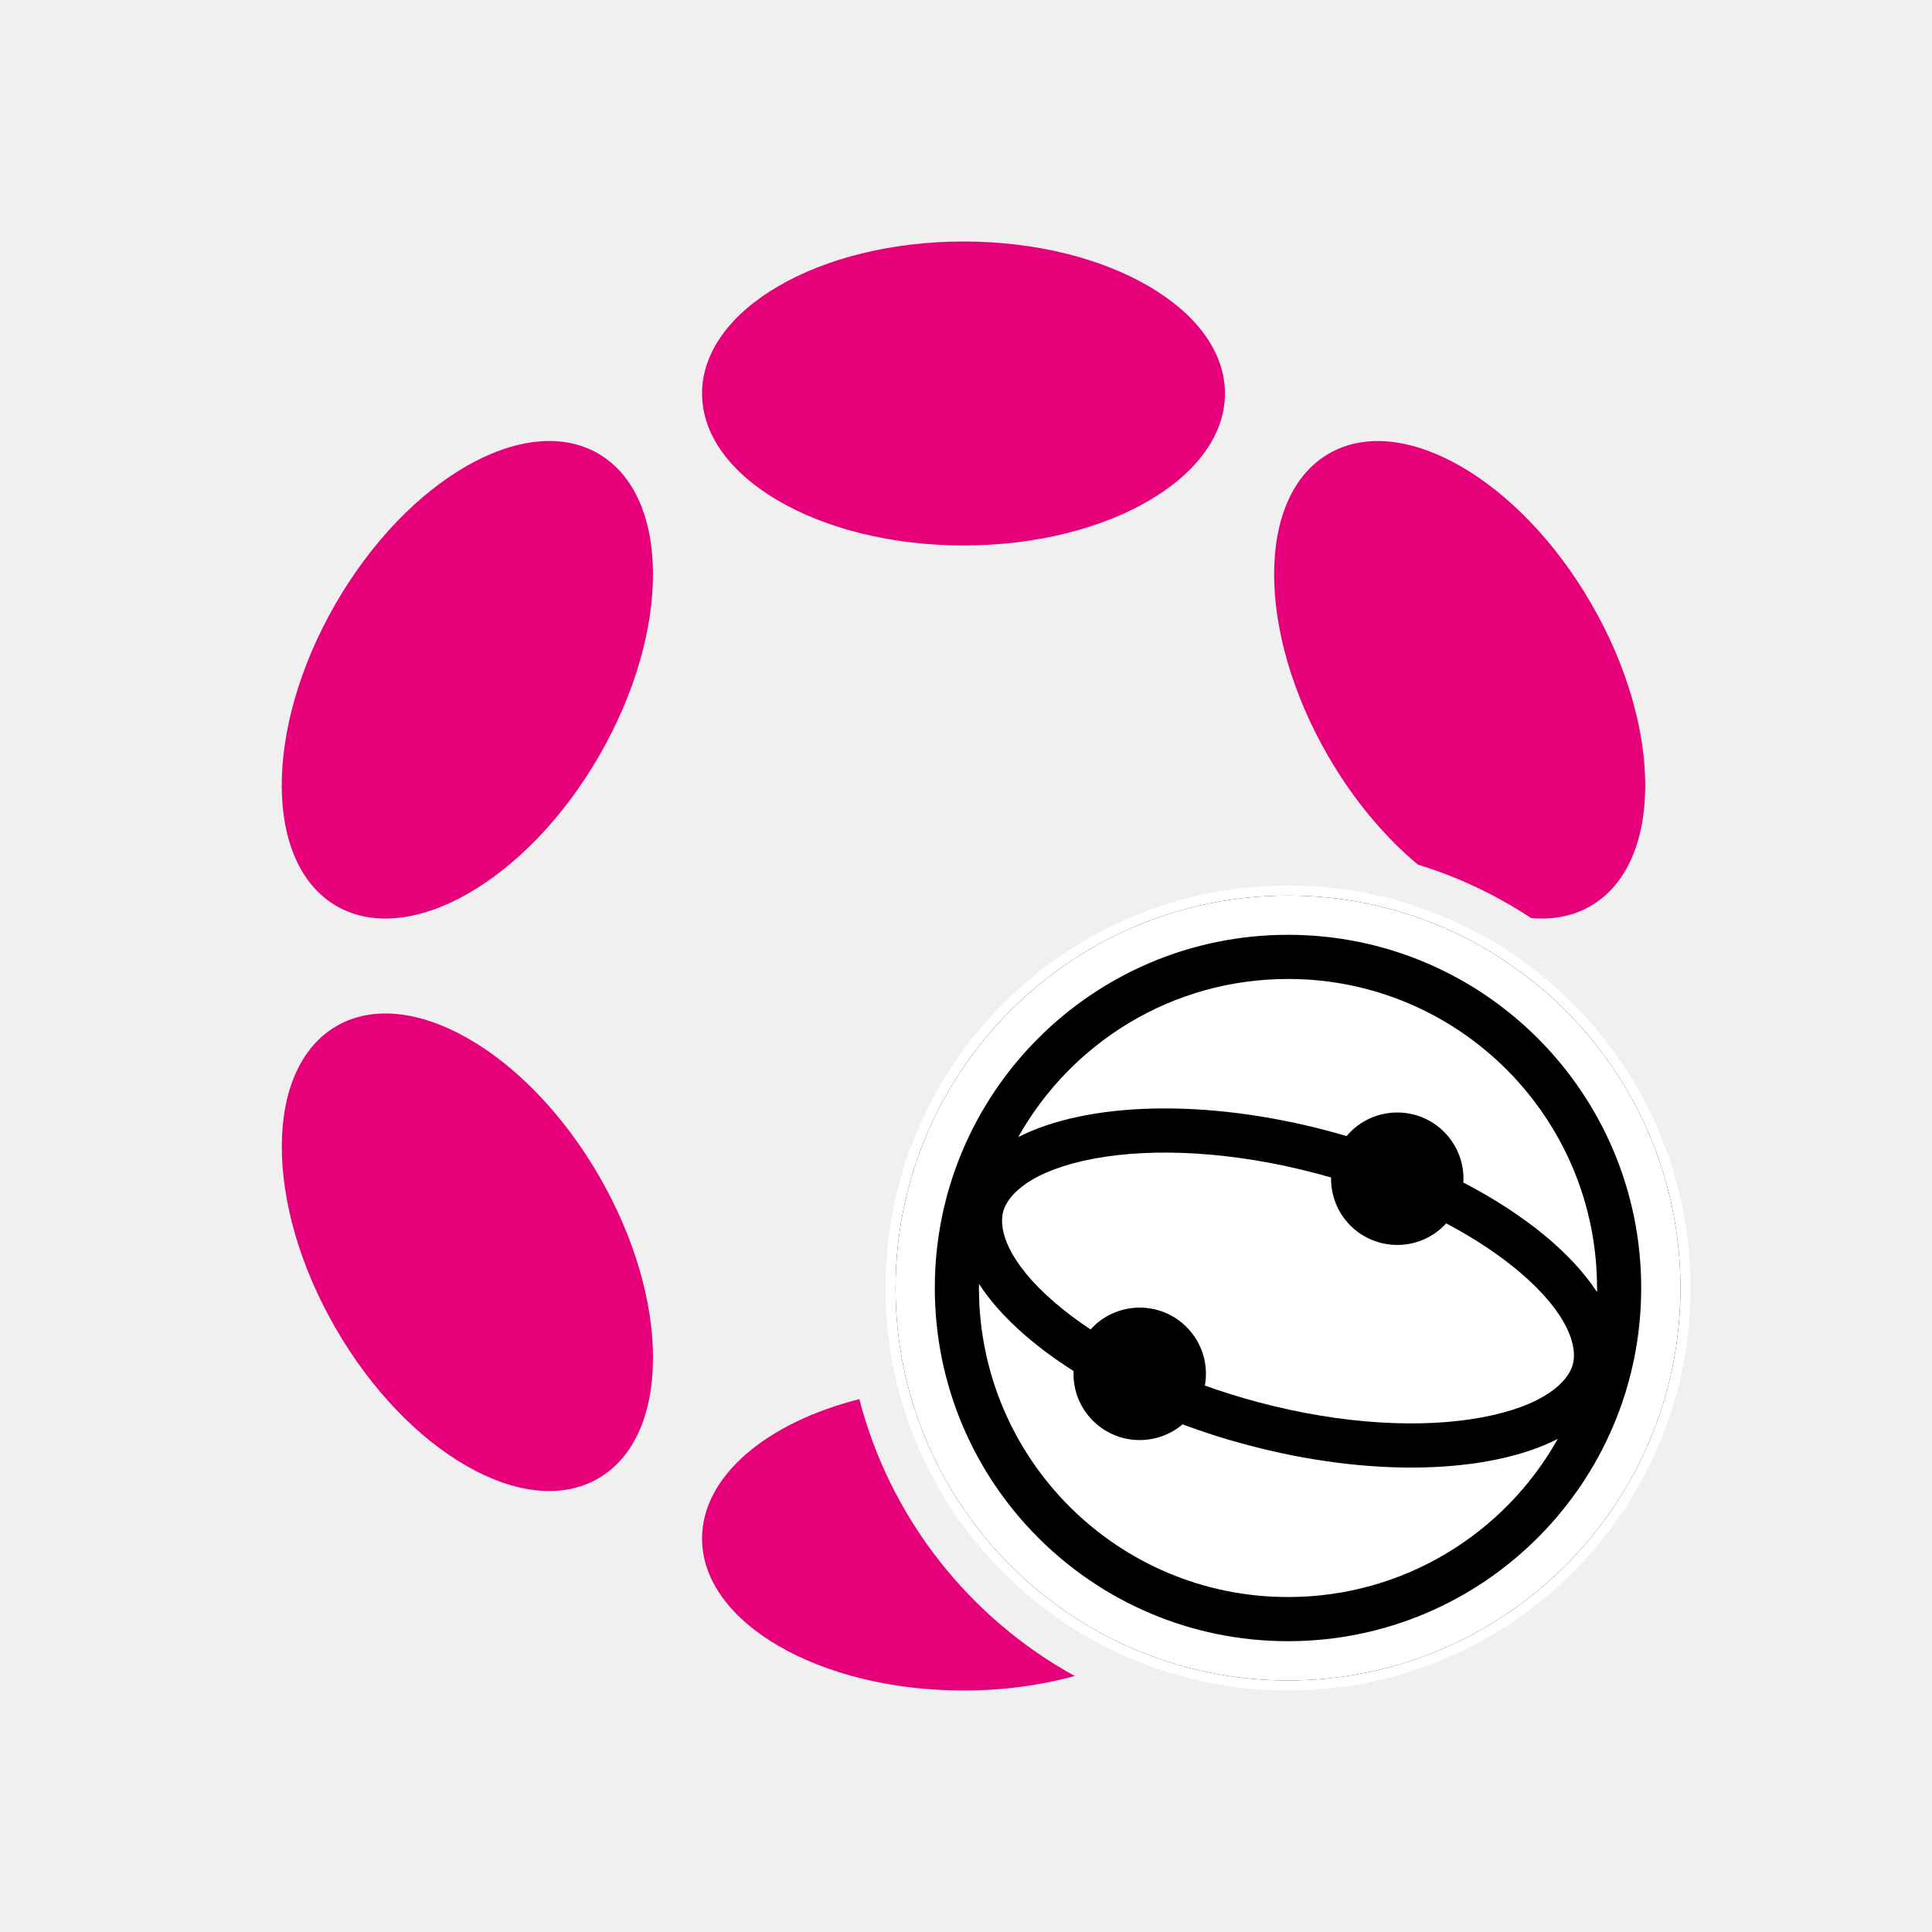
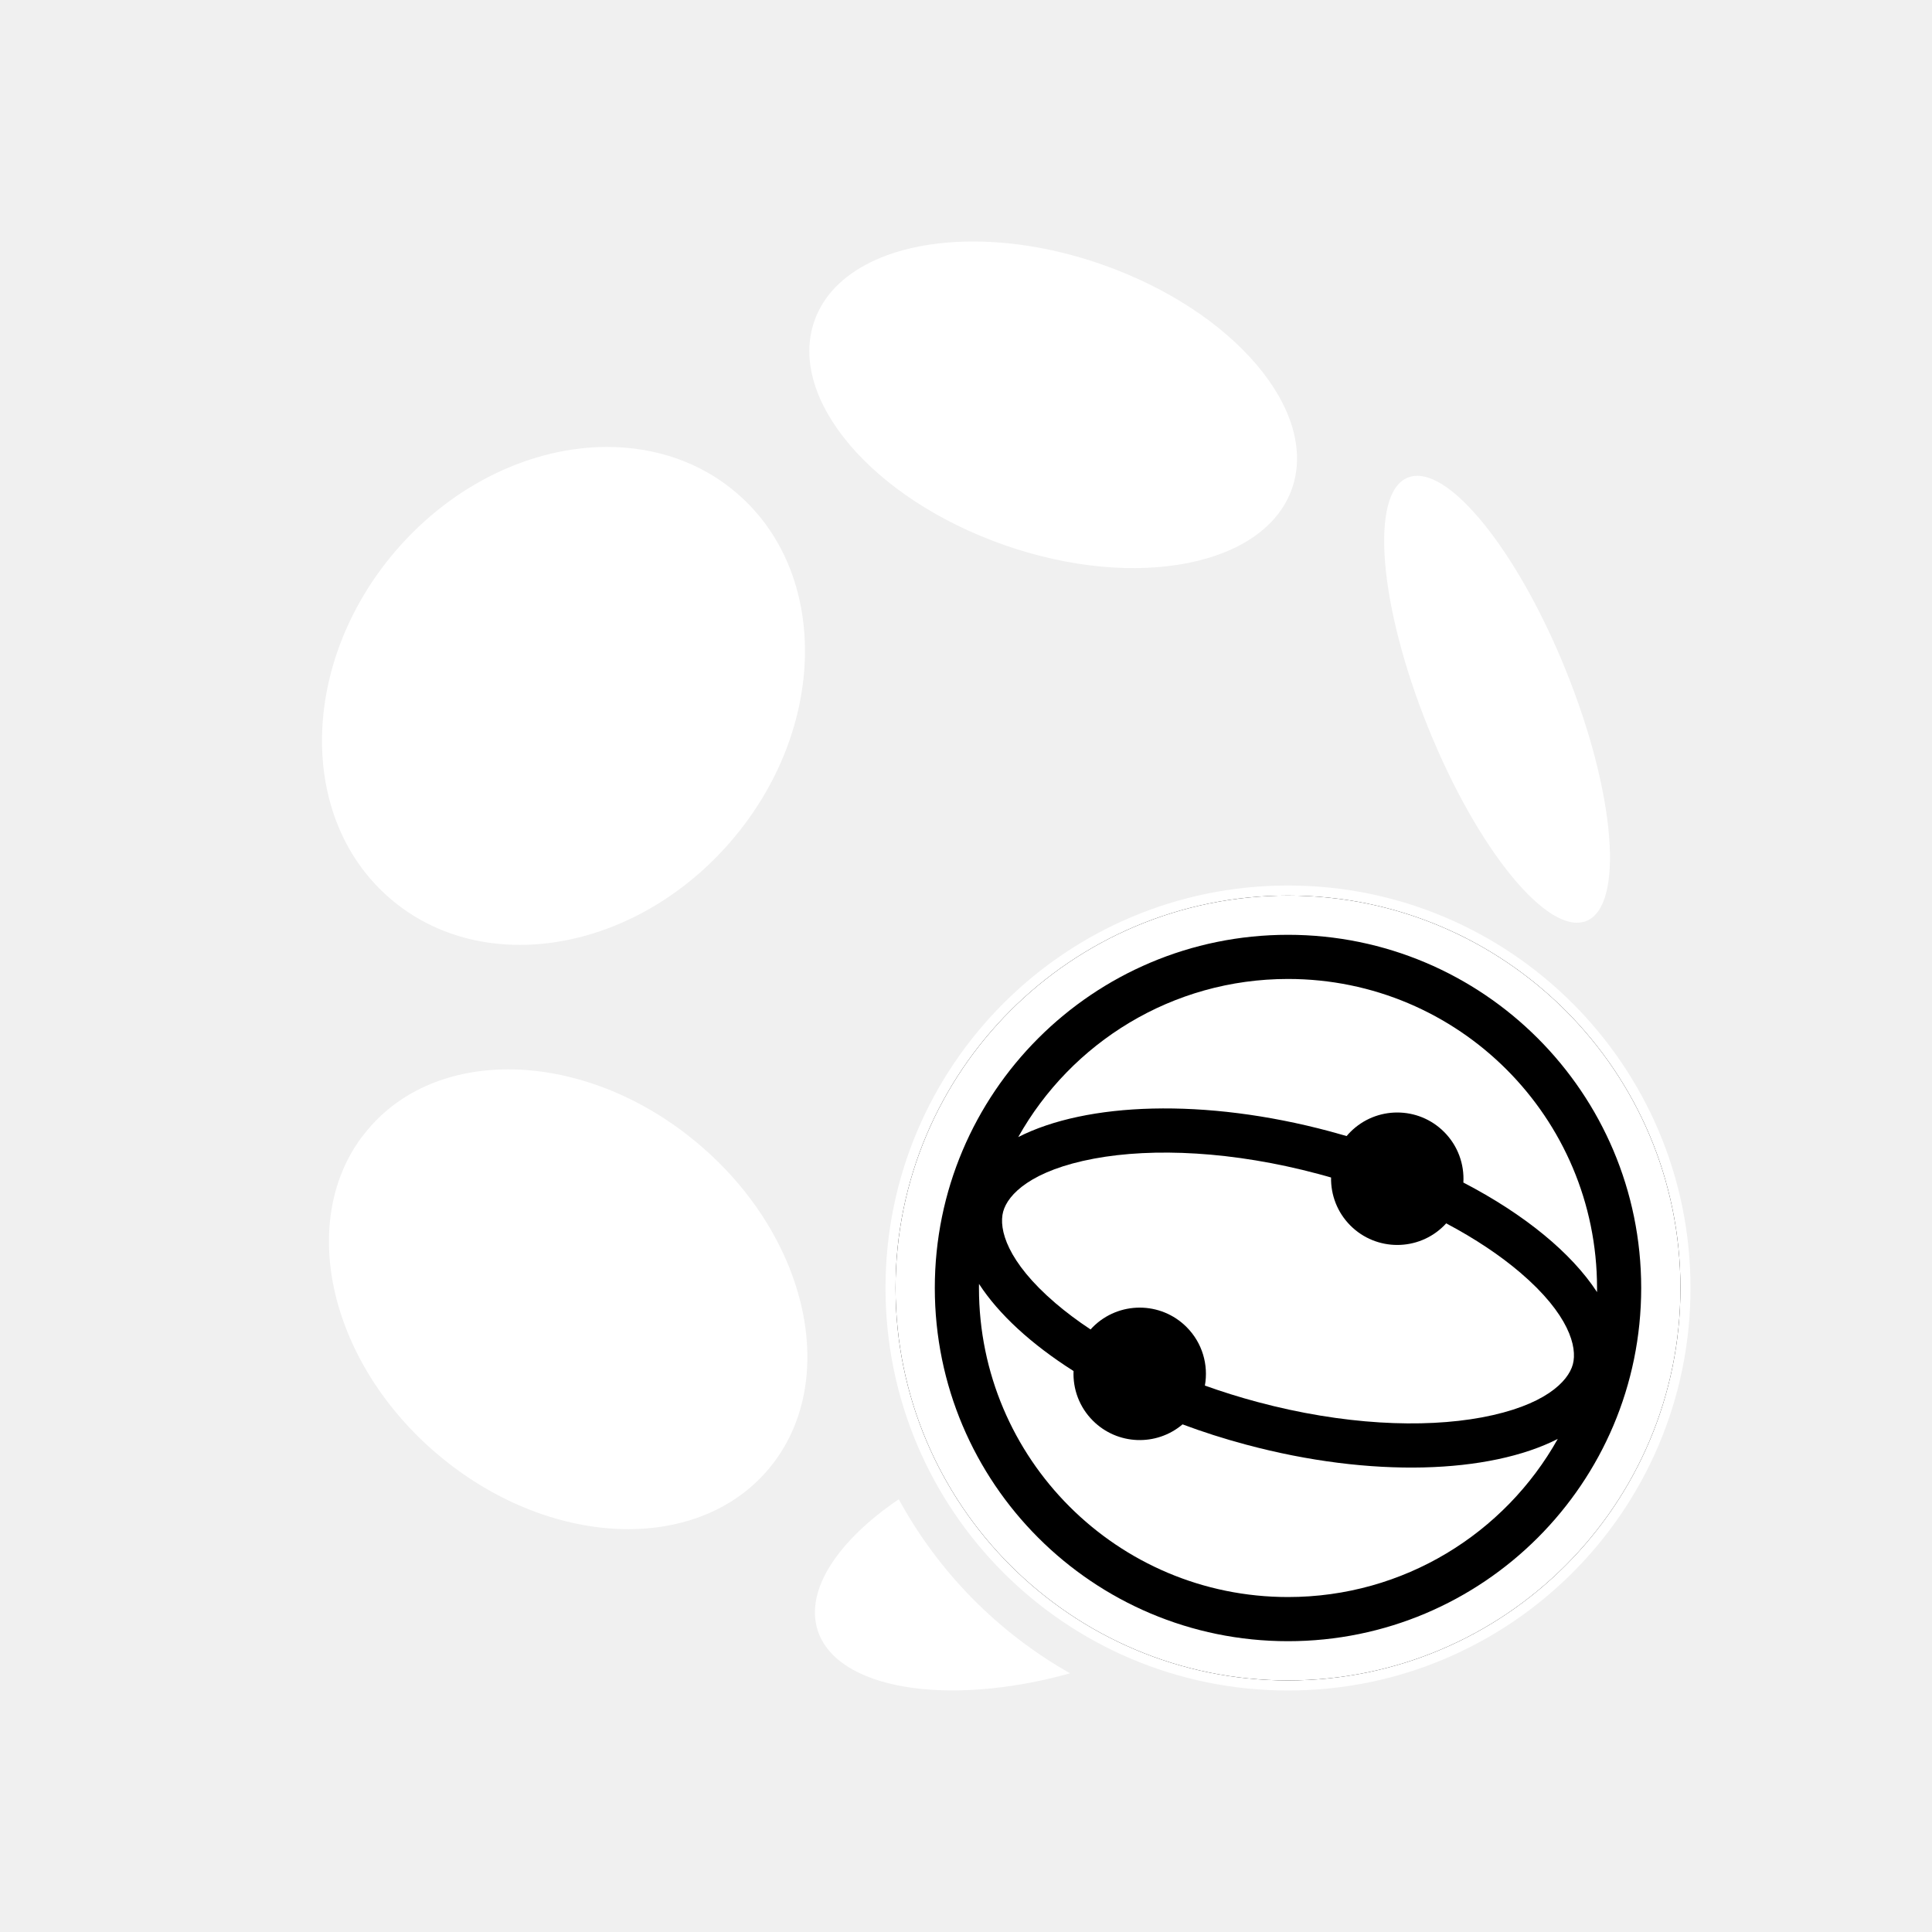
<svg xmlns="http://www.w3.org/2000/svg" width="48" height="48" viewBox="0 0 48 48" fill="none">
-   <path d="M21.35 34.761C22.115 37.722 24.084 40.198 26.702 41.64C25.863 41.869 24.927 42 23.939 42C20.351 42 17.443 40.31 17.442 38.225C17.442 36.674 19.05 35.342 21.35 34.761ZM8.364 25.49C10.172 24.447 13.093 26.118 14.887 29.223C16.68 32.328 16.669 35.69 14.86 36.733C13.052 37.777 10.133 36.106 8.339 33.001C6.545 29.896 6.557 26.534 8.364 25.49ZM33.018 11.268C34.825 10.225 37.743 11.897 39.537 15.002C41.331 18.107 41.32 21.469 39.514 22.512C39.077 22.764 38.575 22.856 38.04 22.809C37.179 22.241 36.235 21.79 35.227 21.481C34.408 20.798 33.629 19.878 32.993 18.777C31.199 15.672 31.211 12.31 33.018 11.268ZM8.338 14.999C10.132 11.895 13.051 10.224 14.859 11.267C16.668 12.31 16.679 15.672 14.886 18.777C13.092 21.882 10.171 23.554 8.363 22.511C6.555 21.467 6.544 18.104 8.338 14.999ZM23.939 6C27.526 6 30.433 7.69 30.434 9.775C30.434 11.861 27.526 13.552 23.939 13.552C20.351 13.552 17.442 11.861 17.442 9.775C17.443 7.69 20.351 6 23.939 6Z" fill="#E6007A" />
+   <path d="M22.33 37.249C23.315 39.059 24.794 40.558 26.585 41.573C23.533 42.422 20.776 41.968 20.312 40.497C19.999 39.495 20.827 38.267 22.33 37.249ZM12.627 26.568C14.185 26.568 15.903 27.192 17.359 28.426C20.109 30.753 20.886 34.367 19.097 36.496C17.307 38.625 13.622 38.46 10.872 36.133C8.209 33.878 7.396 30.416 8.975 28.267L9.14 28.062C9.979 27.061 11.243 26.569 12.627 26.568ZM15.082 11.104C16.268 11.104 17.408 11.477 18.31 12.256C20.615 14.239 20.553 18.107 18.175 20.884C15.792 23.665 11.995 24.309 9.689 22.32C7.384 20.337 7.447 16.471 9.824 13.693C11.271 12.005 13.24 11.105 15.082 11.104ZM35.213 11.821C36.197 11.822 37.784 13.873 38.913 16.679C40.138 19.722 40.359 22.498 39.414 22.881C38.464 23.263 36.704 21.11 35.478 18.067C34.254 15.03 34.026 12.249 34.976 11.865C35.053 11.836 35.131 11.821 35.213 11.821ZM24.176 6C25.169 6 26.27 6.183 27.374 6.57C30.654 7.717 32.767 10.204 32.102 12.13C31.436 14.056 28.237 14.69 24.957 13.543C21.677 12.396 19.565 9.91 20.23 7.984C20.669 6.707 22.222 6 24.176 6Z" fill="white" />
  <path fill-rule="evenodd" clip-rule="evenodd" d="M32 41C36.971 41 41 36.971 41 32C41 27.029 36.971 23 32 23C27.029 23 23 27.029 23 32C23 36.971 27.029 41 32 41ZM32 42C37.523 42 42 37.523 42 32C42 26.477 37.523 22 32 22C26.477 22 22 26.477 22 32C22 37.523 26.477 42 32 42Z" fill="white" />
  <circle cx="32" cy="32" r="9.75" fill="black" />
  <path d="M32 39.678C34.879 39.678 37.388 38.094 38.702 35.75C37.005 36.614 34.074 36.727 30.957 35.891C30.41 35.745 29.883 35.576 29.38 35.388C28.733 35.937 27.763 35.907 27.152 35.296C26.813 34.957 26.653 34.507 26.672 34.063C25.624 33.398 24.812 32.652 24.323 31.898L24.322 32C24.322 36.24 27.759 39.678 32 39.678Z" fill="white" />
  <path d="M31.241 34.832C30.789 34.711 30.352 34.574 29.935 34.424C30.027 33.912 29.875 33.365 29.479 32.969C28.837 32.327 27.795 32.327 27.152 32.969C27.133 32.989 27.113 33.01 27.095 33.03C26.773 32.817 26.482 32.598 26.223 32.377C25.021 31.348 24.807 30.536 24.923 30.104C25.039 29.672 25.63 29.075 27.185 28.785C28.652 28.512 30.634 28.599 32.759 29.168C32.827 29.186 32.895 29.205 32.963 29.224L33.07 29.255C33.062 29.686 33.222 30.12 33.551 30.449C34.194 31.091 35.236 31.091 35.878 30.449C35.896 30.431 35.913 30.413 35.93 30.394C36.653 30.776 37.276 31.195 37.777 31.623C38.979 32.652 39.193 33.464 39.077 33.896C38.961 34.328 38.37 34.925 36.815 35.215C35.348 35.488 33.365 35.401 31.241 34.832Z" fill="white" />
  <path d="M36.357 29.38C37.878 30.17 39.045 31.13 39.678 32.102L39.678 32C39.678 27.76 36.24 24.322 32 24.322C29.121 24.322 26.613 25.906 25.298 28.25C26.994 27.386 29.926 27.273 33.043 28.109C33.182 28.146 33.32 28.185 33.457 28.225C33.486 28.189 33.518 28.155 33.551 28.122C34.194 27.479 35.236 27.479 35.878 28.122C36.223 28.467 36.383 28.928 36.357 29.38Z" fill="white" />
  <path fill-rule="evenodd" clip-rule="evenodd" d="M32 41.75C37.385 41.75 41.75 37.385 41.75 32C41.75 26.615 37.385 22.25 32 22.25C26.615 22.25 22.25 26.615 22.25 32C22.25 37.385 26.615 41.75 32 41.75ZM32 40.775C36.846 40.775 40.775 36.846 40.775 32C40.775 27.154 36.846 23.225 32 23.225C27.154 23.225 23.225 27.154 23.225 32C23.225 36.846 27.154 40.775 32 40.775Z" fill="white" />
</svg>
